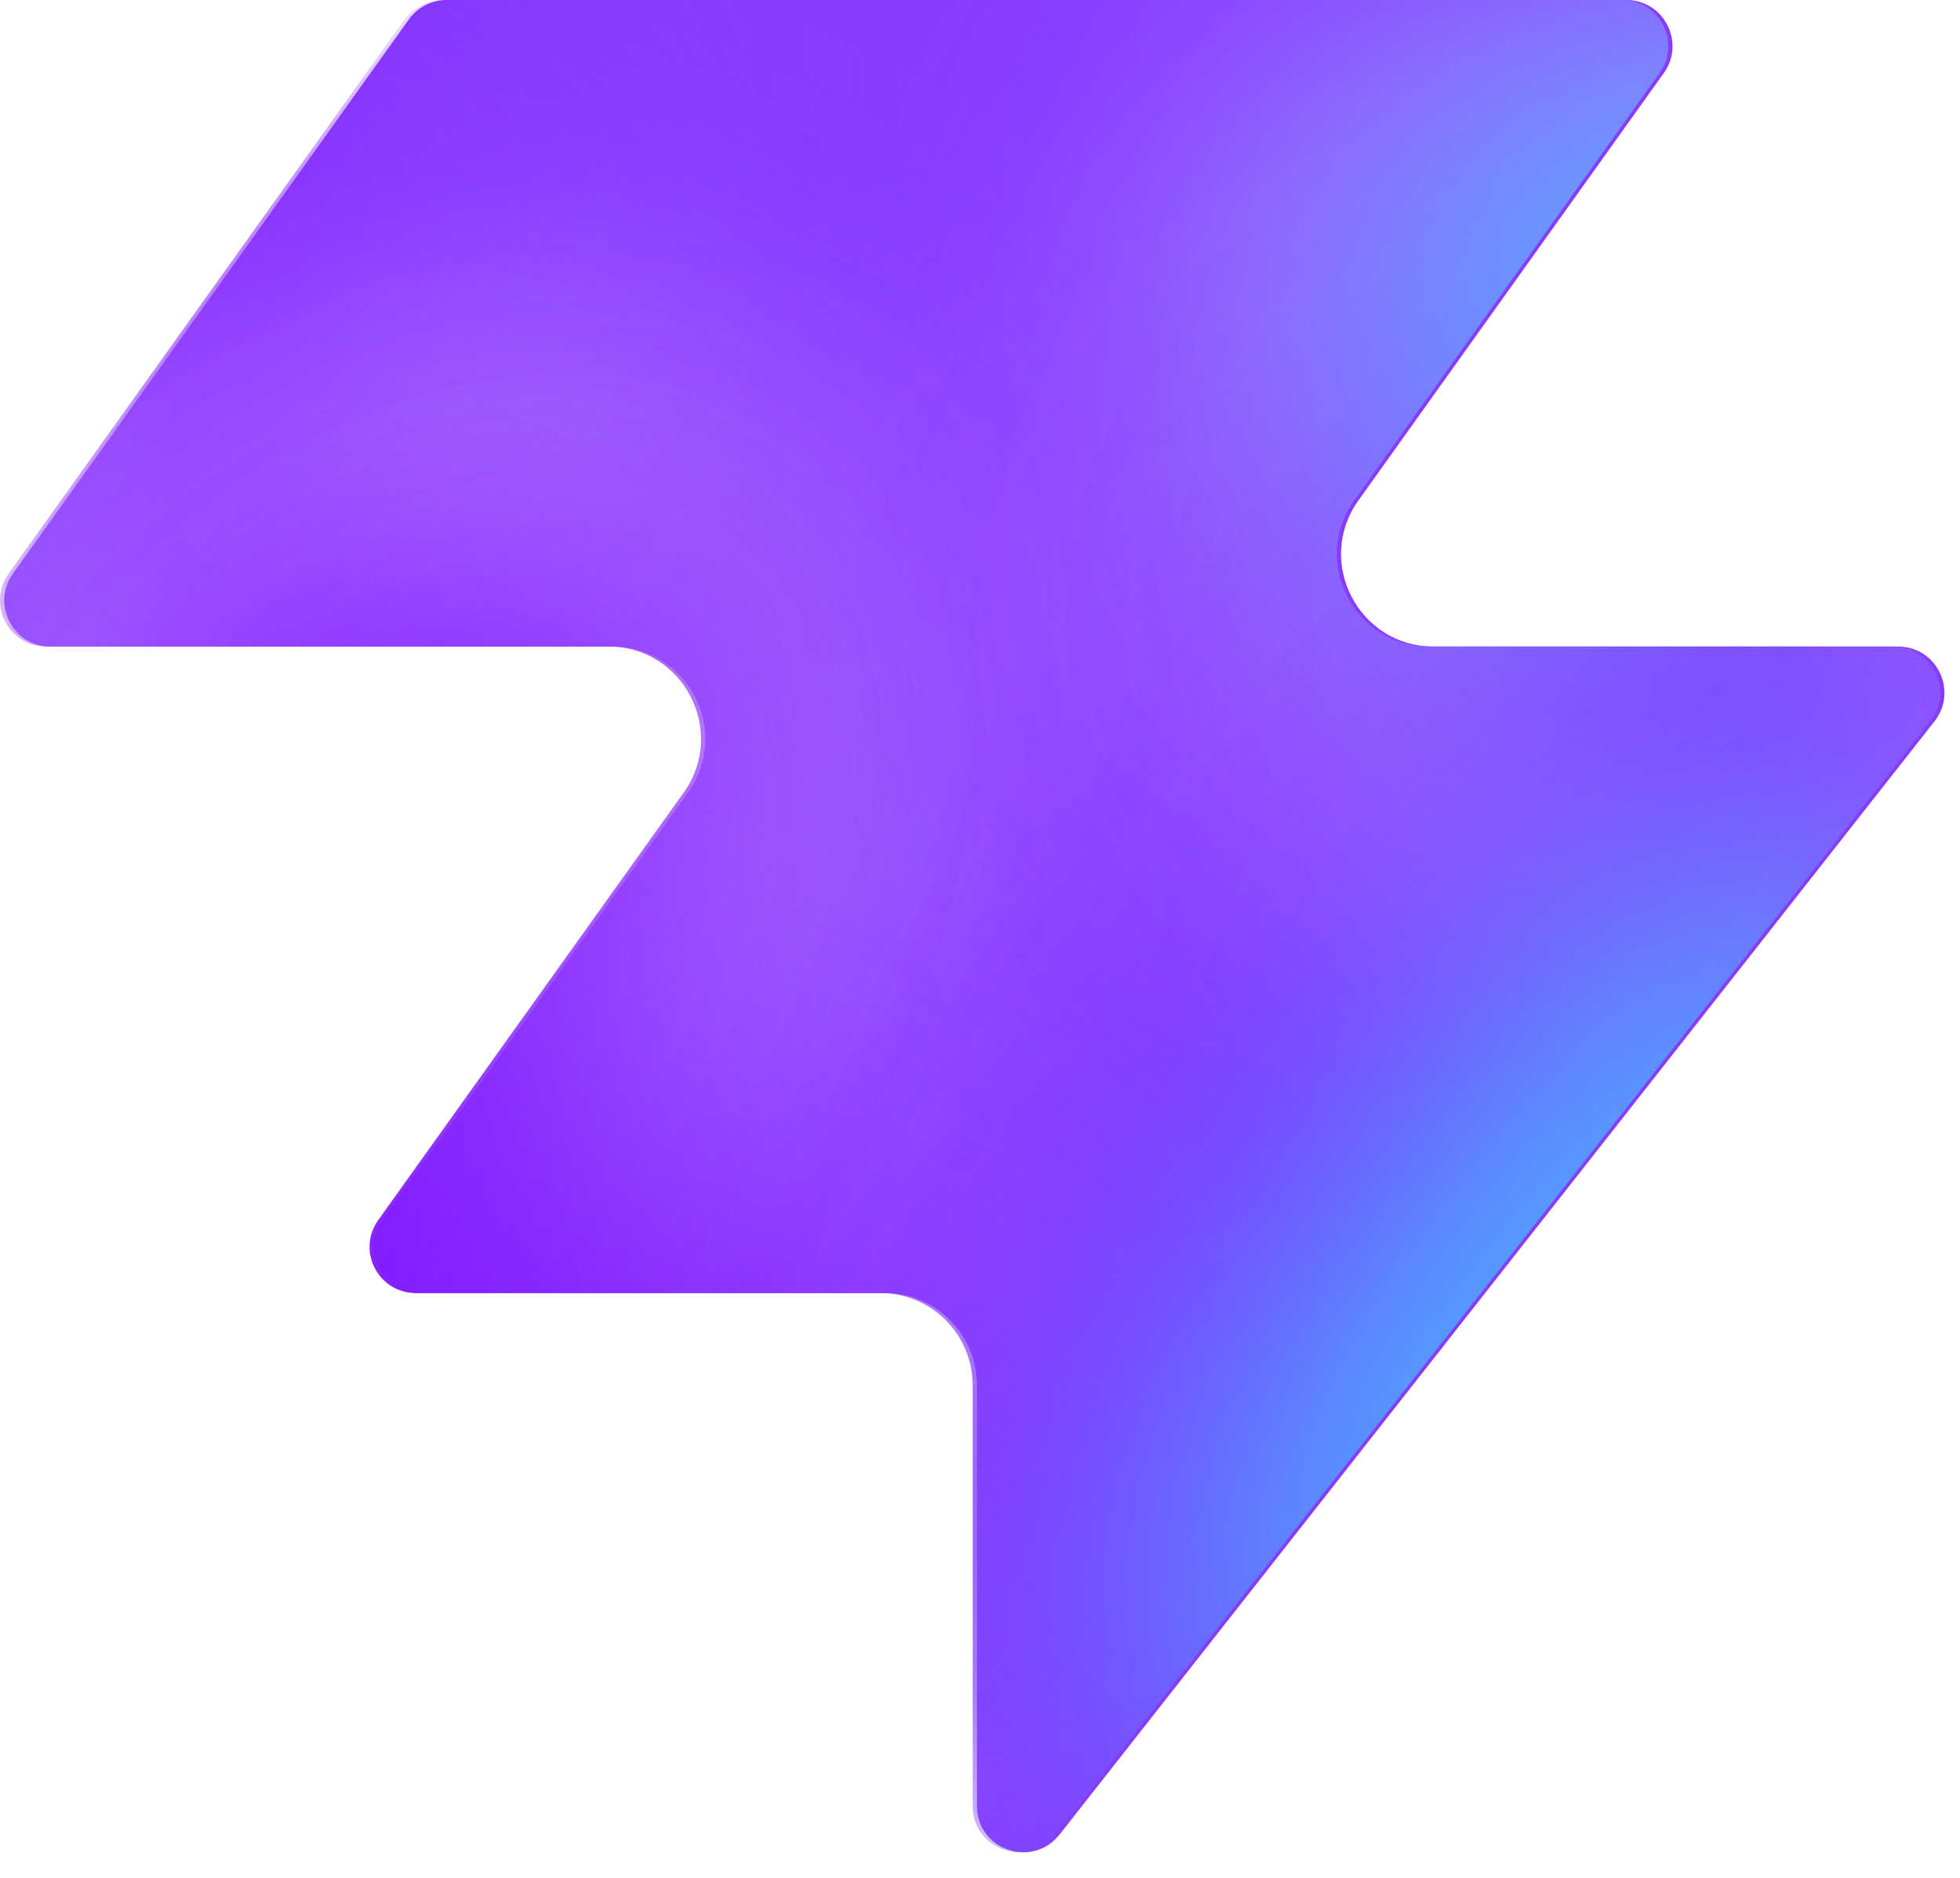
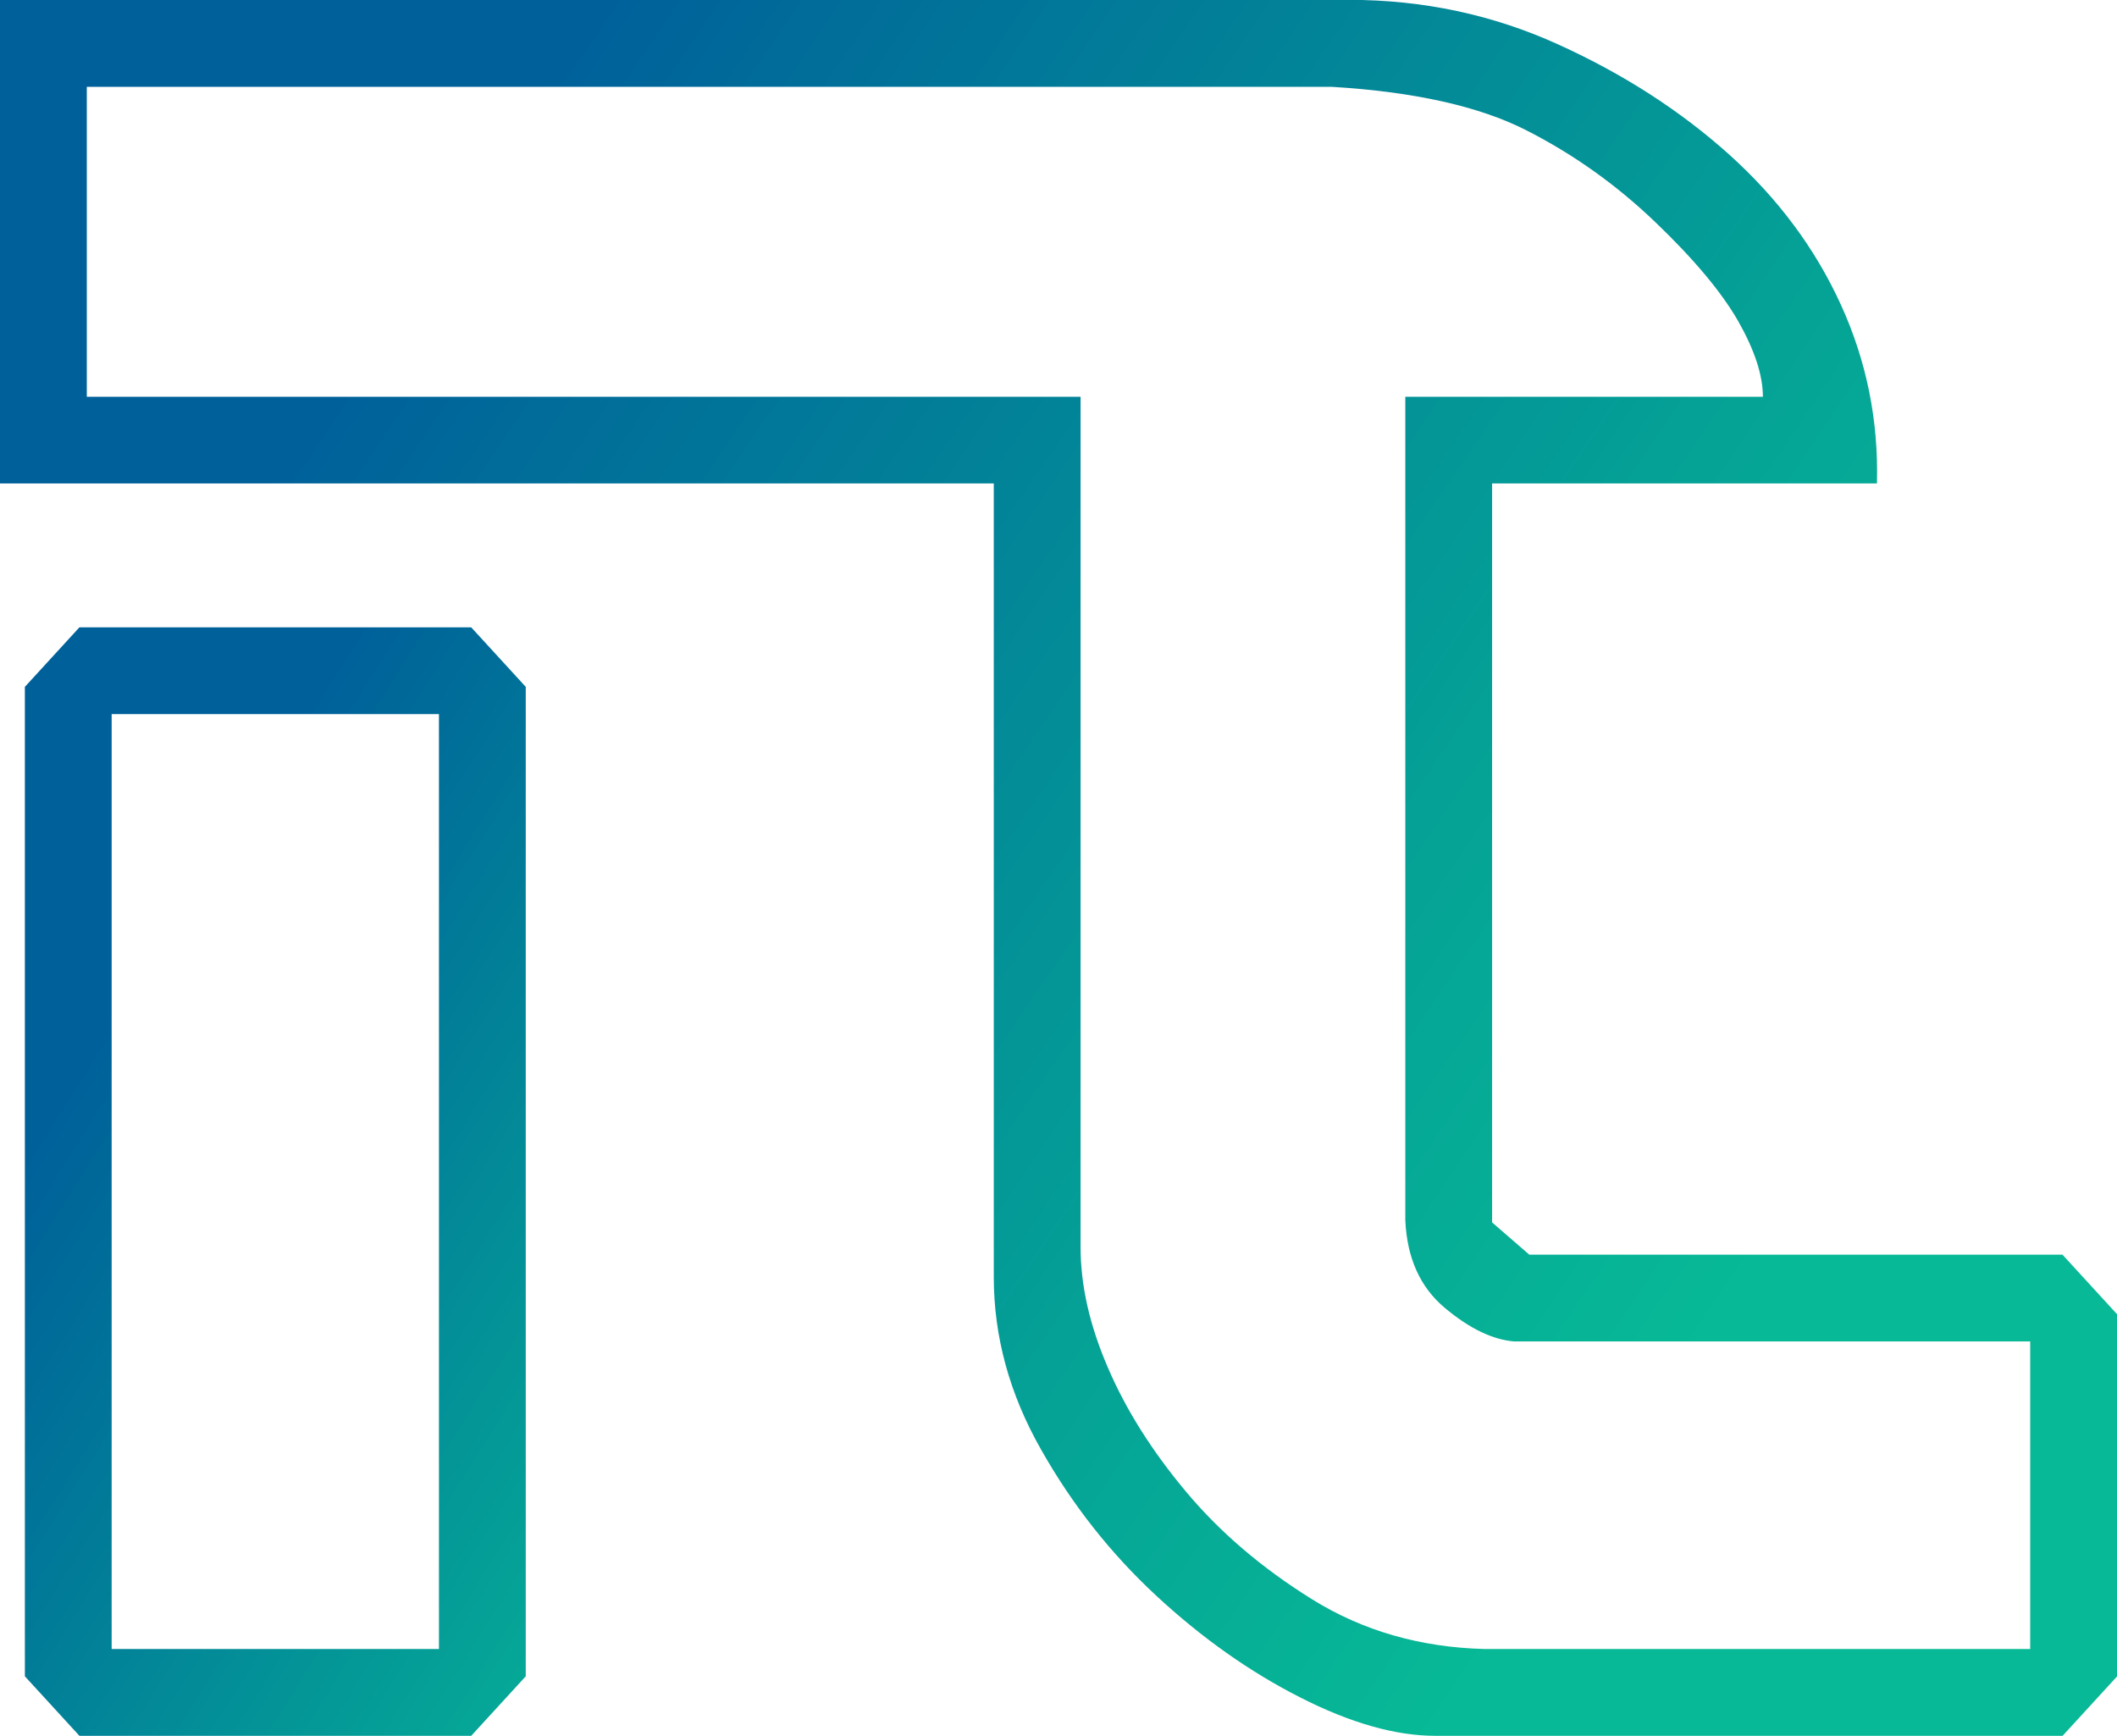
- <svg xmlns="http://www.w3.org/2000/svg" width="48" height="46" fill="none" viewBox="0 0 48 46">
-   <path fill="#863bff" d="M25.946 44.938c-.664.845-2.021.375-2.021-.698V33.937a2.26 2.26 0 0 0-2.262-2.262H10.287c-.92 0-1.456-1.04-.92-1.788l7.48-10.471c1.07-1.497 0-3.578-1.842-3.578H1.237c-.92 0-1.456-1.04-.92-1.788L10.013.474c.214-.297.556-.474.92-.474h28.894c.92 0 1.456 1.04.92 1.788l-7.48 10.471c-1.07 1.498 0 3.579 1.842 3.579h11.377c.943 0 1.473 1.088.89 1.83L25.947 44.94z" style="fill:#863bff;fill:color(display-p3 .525 .23 1);fill-opacity:1" />
-   <mask id="a" width="48" height="46" x="0" y="0" maskUnits="userSpaceOnUse" style="mask-type:alpha">
-     <path fill="#000" d="M25.842 44.938c-.664.844-2.021.375-2.021-.698V33.937a2.26 2.26 0 0 0-2.262-2.262H10.183c-.92 0-1.456-1.04-.92-1.788l7.48-10.471c1.07-1.498 0-3.579-1.842-3.579H1.133c-.92 0-1.456-1.04-.92-1.787L9.91.473c.214-.297.556-.474.92-.474h28.894c.92 0 1.456 1.04.92 1.788l-7.48 10.471c-1.07 1.498 0 3.578 1.842 3.578h11.377c.943 0 1.473 1.088.89 1.832L25.843 44.94z" style="fill:#000;fill-opacity:1" />
-   </mask>
-   <g mask="url(#a)">
-     <g filter="url(#b)">
-       <ellipse cx="5.508" cy="14.704" fill="#ede6ff" rx="5.508" ry="14.704" style="fill:#ede6ff;fill:color(display-p3 .927 .903 1);fill-opacity:1" transform="matrix(.00324 1 1 -.00324 -4.47 31.516)" />
-     </g>
-     <g filter="url(#c)">
-       <ellipse cx="10.399" cy="29.851" fill="#ede6ff" rx="10.399" ry="29.851" style="fill:#ede6ff;fill:color(display-p3 .927 .903 1);fill-opacity:1" transform="matrix(.00324 1 1 -.00324 -39.328 7.883)" />
-     </g>
-     <g filter="url(#d)">
-       <ellipse cx="5.508" cy="30.487" fill="#7e14ff" rx="5.508" ry="30.487" style="fill:#7e14ff;fill:color(display-p3 .492 .077 1);fill-opacity:1" transform="rotate(89.814 -25.913 -14.639)scale(1 -1)" />
-     </g>
-     <g filter="url(#e)">
-       <ellipse cx="5.508" cy="30.599" fill="#7e14ff" rx="5.508" ry="30.599" style="fill:#7e14ff;fill:color(display-p3 .492 .077 1);fill-opacity:1" transform="rotate(89.814 -32.644 -3.334)scale(1 -1)" />
-     </g>
-     <g filter="url(#f)">
-       <ellipse cx="5.508" cy="30.599" fill="#7e14ff" rx="5.508" ry="30.599" style="fill:#7e14ff;fill:color(display-p3 .492 .077 1);fill-opacity:1" transform="matrix(.00324 1 1 -.00324 -34.34 30.47)" />
-     </g>
-     <g filter="url(#g)">
-       <ellipse cx="14.072" cy="22.078" fill="#ede6ff" rx="14.072" ry="22.078" style="fill:#ede6ff;fill:color(display-p3 .927 .903 1);fill-opacity:1" transform="rotate(93.35 24.506 48.493)scale(-1 1)" />
-     </g>
-     <g filter="url(#h)">
-       <ellipse cx="3.47" cy="21.501" fill="#7e14ff" rx="3.47" ry="21.501" style="fill:#7e14ff;fill:color(display-p3 .492 .077 1);fill-opacity:1" transform="rotate(89.009 28.708 47.59)scale(-1 1)" />
-     </g>
-     <g filter="url(#i)">
-       <ellipse cx="3.47" cy="21.501" fill="#7e14ff" rx="3.47" ry="21.501" style="fill:#7e14ff;fill:color(display-p3 .492 .077 1);fill-opacity:1" transform="rotate(89.009 28.708 47.59)scale(-1 1)" />
-     </g>
-     <g filter="url(#j)">
-       <ellipse cx=".387" cy="8.972" fill="#7e14ff" rx="4.407" ry="29.108" style="fill:#7e14ff;fill:color(display-p3 .492 .077 1);fill-opacity:1" transform="rotate(39.51 .387 8.972)" />
-     </g>
-     <g filter="url(#k)">
-       <ellipse cx="47.523" cy="-6.092" fill="#7e14ff" rx="4.407" ry="29.108" style="fill:#7e14ff;fill:color(display-p3 .492 .077 1);fill-opacity:1" transform="rotate(37.892 47.523 -6.092)" />
-     </g>
-     <g filter="url(#l)">
-       <ellipse cx="41.412" cy="6.333" fill="#47bfff" rx="5.971" ry="9.665" style="fill:#47bfff;fill:color(display-p3 .28 .748 1);fill-opacity:1" transform="rotate(37.892 41.412 6.333)" />
-     </g>
-     <g filter="url(#m)">
-       <ellipse cx="-1.879" cy="38.332" fill="#7e14ff" rx="4.407" ry="29.108" style="fill:#7e14ff;fill:color(display-p3 .492 .077 1);fill-opacity:1" transform="rotate(37.892 -1.88 38.332)" />
-     </g>
-     <g filter="url(#n)">
-       <ellipse cx="-1.879" cy="38.332" fill="#7e14ff" rx="4.407" ry="29.108" style="fill:#7e14ff;fill:color(display-p3 .492 .077 1);fill-opacity:1" transform="rotate(37.892 -1.88 38.332)" />
-     </g>
-     <g filter="url(#o)">
-       <ellipse cx="35.651" cy="29.907" fill="#7e14ff" rx="4.407" ry="29.108" style="fill:#7e14ff;fill:color(display-p3 .492 .077 1);fill-opacity:1" transform="rotate(37.892 35.651 29.907)" />
-     </g>
-     <g filter="url(#p)">
-       <ellipse cx="38.418" cy="32.4" fill="#47bfff" rx="5.971" ry="15.297" style="fill:#47bfff;fill:color(display-p3 .28 .748 1);fill-opacity:1" transform="rotate(37.892 38.418 32.4)" />
+ <svg xmlns="http://www.w3.org/2000/svg" id="Layer_2" data-name="Layer 2" viewBox="0 0 140.49 115.19">
+   <defs>
+     <linearGradient id="linear-gradient" x1="5.17" y1="70.18" x2="67.66" y2="109.45" gradientUnits="userSpaceOnUse">
+       <stop offset="0" stop-color="#00609a" />
+       <stop offset=".11" stop-color="#006c99" />
+       <stop offset=".79" stop-color="#07b996" />
+     </linearGradient>
+     <linearGradient id="linear-gradient-2" x1="29.96" y1="13.49" x2="146.17" y2="92.43" gradientUnits="userSpaceOnUse">
+       <stop offset="0" stop-color="#00609a" />
+       <stop offset=".15" stop-color="#017399" />
+       <stop offset=".58" stop-color="#05a596" />
+       <stop offset=".79" stop-color="#07b996" />
+     </linearGradient>
+   </defs>
+   <g id="Layer_1-2" data-name="Layer 1">
+     <g>
+       <path d="M5.27,41.63l-3.62,3.95v65.66l3.62,3.95h26l3.62-3.95V45.58l-3.62-3.95H5.27ZM29.13,109.43H7.41v-62.04h21.72v62.04Z" style="fill: url(#linear-gradient);" />
+       <path d="M136.87,83.26h-35.38l-2.47-2.14v-49.04h25.54c.11-4.17-.69-8.12-2.39-11.85-1.7-3.73-4.17-7.05-7.4-9.96-3.24-2.91-7.02-5.35-11.36-7.32-4.33-1.97-8.97-2.96-13.9-2.96H0v32.09h65.95v52.66c0,3.95,1.04,7.76,3.13,11.44,2.08,3.68,4.63,6.91,7.65,9.71,3.02,2.8,6.2,5.05,9.55,6.75,3.34,1.7,6.33,2.55,8.97,2.55h41.63l3.62-3.95v-24.02l-3.62-3.95ZM134.73,109.43h-36.2c-4.28-.11-8.09-1.21-11.44-3.29-3.35-2.08-6.14-4.47-8.39-7.16-2.25-2.69-3.98-5.43-5.18-8.23-1.21-2.8-1.81-5.46-1.81-7.98V26.33H5.76V5.76h82.6c5.48.33,9.79,1.29,12.92,2.88,3.13,1.59,5.98,3.62,8.56,6.09,2.58,2.47,4.41,4.66,5.51,6.58,1.09,1.92,1.64,3.59,1.64,5.02h-23.73v54.63c.11,2.53.99,4.47,2.63,5.84,1.64,1.37,3.18,2.11,4.61,2.22h34.23v20.4Z" style="fill: url(#linear-gradient-2);" />
    </g>
  </g>
-   <defs>
-     <filter id="b" width="60.045" height="41.654" x="-19.77" y="16.149" color-interpolation-filters="sRGB" filterUnits="userSpaceOnUse">
-       <feFlood flood-opacity="0" result="BackgroundImageFix" />
-       <feBlend in="SourceGraphic" in2="BackgroundImageFix" result="shape" />
-       <feGaussianBlur result="effect1_foregroundBlur_2002_17158" stdDeviation="7.659" />
-     </filter>
-     <filter id="c" width="90.34" height="51.437" x="-54.613" y="-7.533" color-interpolation-filters="sRGB" filterUnits="userSpaceOnUse">
-       <feFlood flood-opacity="0" result="BackgroundImageFix" />
-       <feBlend in="SourceGraphic" in2="BackgroundImageFix" result="shape" />
-       <feGaussianBlur result="effect1_foregroundBlur_2002_17158" stdDeviation="7.659" />
-     </filter>
-     <filter id="d" width="79.355" height="29.4" x="-49.64" y="2.03" color-interpolation-filters="sRGB" filterUnits="userSpaceOnUse">
-       <feFlood flood-opacity="0" result="BackgroundImageFix" />
-       <feBlend in="SourceGraphic" in2="BackgroundImageFix" result="shape" />
-       <feGaussianBlur result="effect1_foregroundBlur_2002_17158" stdDeviation="4.596" />
-     </filter>
-     <filter id="e" width="79.579" height="29.4" x="-45.045" y="20.029" color-interpolation-filters="sRGB" filterUnits="userSpaceOnUse">
-       <feFlood flood-opacity="0" result="BackgroundImageFix" />
-       <feBlend in="SourceGraphic" in2="BackgroundImageFix" result="shape" />
-       <feGaussianBlur result="effect1_foregroundBlur_2002_17158" stdDeviation="4.596" />
-     </filter>
-     <filter id="f" width="79.579" height="29.4" x="-43.513" y="21.178" color-interpolation-filters="sRGB" filterUnits="userSpaceOnUse">
-       <feFlood flood-opacity="0" result="BackgroundImageFix" />
-       <feBlend in="SourceGraphic" in2="BackgroundImageFix" result="shape" />
-       <feGaussianBlur result="effect1_foregroundBlur_2002_17158" stdDeviation="4.596" />
-     </filter>
-     <filter id="g" width="74.749" height="58.852" x="15.756" y="-17.901" color-interpolation-filters="sRGB" filterUnits="userSpaceOnUse">
-       <feFlood flood-opacity="0" result="BackgroundImageFix" />
-       <feBlend in="SourceGraphic" in2="BackgroundImageFix" result="shape" />
-       <feGaussianBlur result="effect1_foregroundBlur_2002_17158" stdDeviation="7.659" />
-     </filter>
-     <filter id="h" width="61.377" height="25.362" x="23.548" y="2.284" color-interpolation-filters="sRGB" filterUnits="userSpaceOnUse">
-       <feFlood flood-opacity="0" result="BackgroundImageFix" />
-       <feBlend in="SourceGraphic" in2="BackgroundImageFix" result="shape" />
-       <feGaussianBlur result="effect1_foregroundBlur_2002_17158" stdDeviation="4.596" />
-     </filter>
-     <filter id="i" width="61.377" height="25.362" x="23.548" y="2.284" color-interpolation-filters="sRGB" filterUnits="userSpaceOnUse">
-       <feFlood flood-opacity="0" result="BackgroundImageFix" />
-       <feBlend in="SourceGraphic" in2="BackgroundImageFix" result="shape" />
-       <feGaussianBlur result="effect1_foregroundBlur_2002_17158" stdDeviation="4.596" />
-     </filter>
-     <filter id="j" width="56.045" height="63.649" x="-27.636" y="-22.853" color-interpolation-filters="sRGB" filterUnits="userSpaceOnUse">
-       <feFlood flood-opacity="0" result="BackgroundImageFix" />
-       <feBlend in="SourceGraphic" in2="BackgroundImageFix" result="shape" />
-       <feGaussianBlur result="effect1_foregroundBlur_2002_17158" stdDeviation="4.596" />
-     </filter>
-     <filter id="k" width="54.814" height="64.646" x="20.116" y="-38.415" color-interpolation-filters="sRGB" filterUnits="userSpaceOnUse">
-       <feFlood flood-opacity="0" result="BackgroundImageFix" />
-       <feBlend in="SourceGraphic" in2="BackgroundImageFix" result="shape" />
-       <feGaussianBlur result="effect1_foregroundBlur_2002_17158" stdDeviation="4.596" />
-     </filter>
-     <filter id="l" width="33.541" height="35.313" x="24.641" y="-11.323" color-interpolation-filters="sRGB" filterUnits="userSpaceOnUse">
-       <feFlood flood-opacity="0" result="BackgroundImageFix" />
-       <feBlend in="SourceGraphic" in2="BackgroundImageFix" result="shape" />
-       <feGaussianBlur result="effect1_foregroundBlur_2002_17158" stdDeviation="4.596" />
-     </filter>
-     <filter id="m" width="54.814" height="64.646" x="-29.286" y="6.009" color-interpolation-filters="sRGB" filterUnits="userSpaceOnUse">
-       <feFlood flood-opacity="0" result="BackgroundImageFix" />
-       <feBlend in="SourceGraphic" in2="BackgroundImageFix" result="shape" />
-       <feGaussianBlur result="effect1_foregroundBlur_2002_17158" stdDeviation="4.596" />
-     </filter>
-     <filter id="n" width="54.814" height="64.646" x="-29.286" y="6.009" color-interpolation-filters="sRGB" filterUnits="userSpaceOnUse">
-       <feFlood flood-opacity="0" result="BackgroundImageFix" />
-       <feBlend in="SourceGraphic" in2="BackgroundImageFix" result="shape" />
-       <feGaussianBlur result="effect1_foregroundBlur_2002_17158" stdDeviation="4.596" />
-     </filter>
-     <filter id="o" width="54.814" height="64.646" x="8.244" y="-2.416" color-interpolation-filters="sRGB" filterUnits="userSpaceOnUse">
-       <feFlood flood-opacity="0" result="BackgroundImageFix" />
-       <feBlend in="SourceGraphic" in2="BackgroundImageFix" result="shape" />
-       <feGaussianBlur result="effect1_foregroundBlur_2002_17158" stdDeviation="4.596" />
-     </filter>
-     <filter id="p" width="39.409" height="43.623" x="18.713" y="10.588" color-interpolation-filters="sRGB" filterUnits="userSpaceOnUse">
-       <feFlood flood-opacity="0" result="BackgroundImageFix" />
-       <feBlend in="SourceGraphic" in2="BackgroundImageFix" result="shape" />
-       <feGaussianBlur result="effect1_foregroundBlur_2002_17158" stdDeviation="4.596" />
-     </filter>
-   </defs>
</svg>
